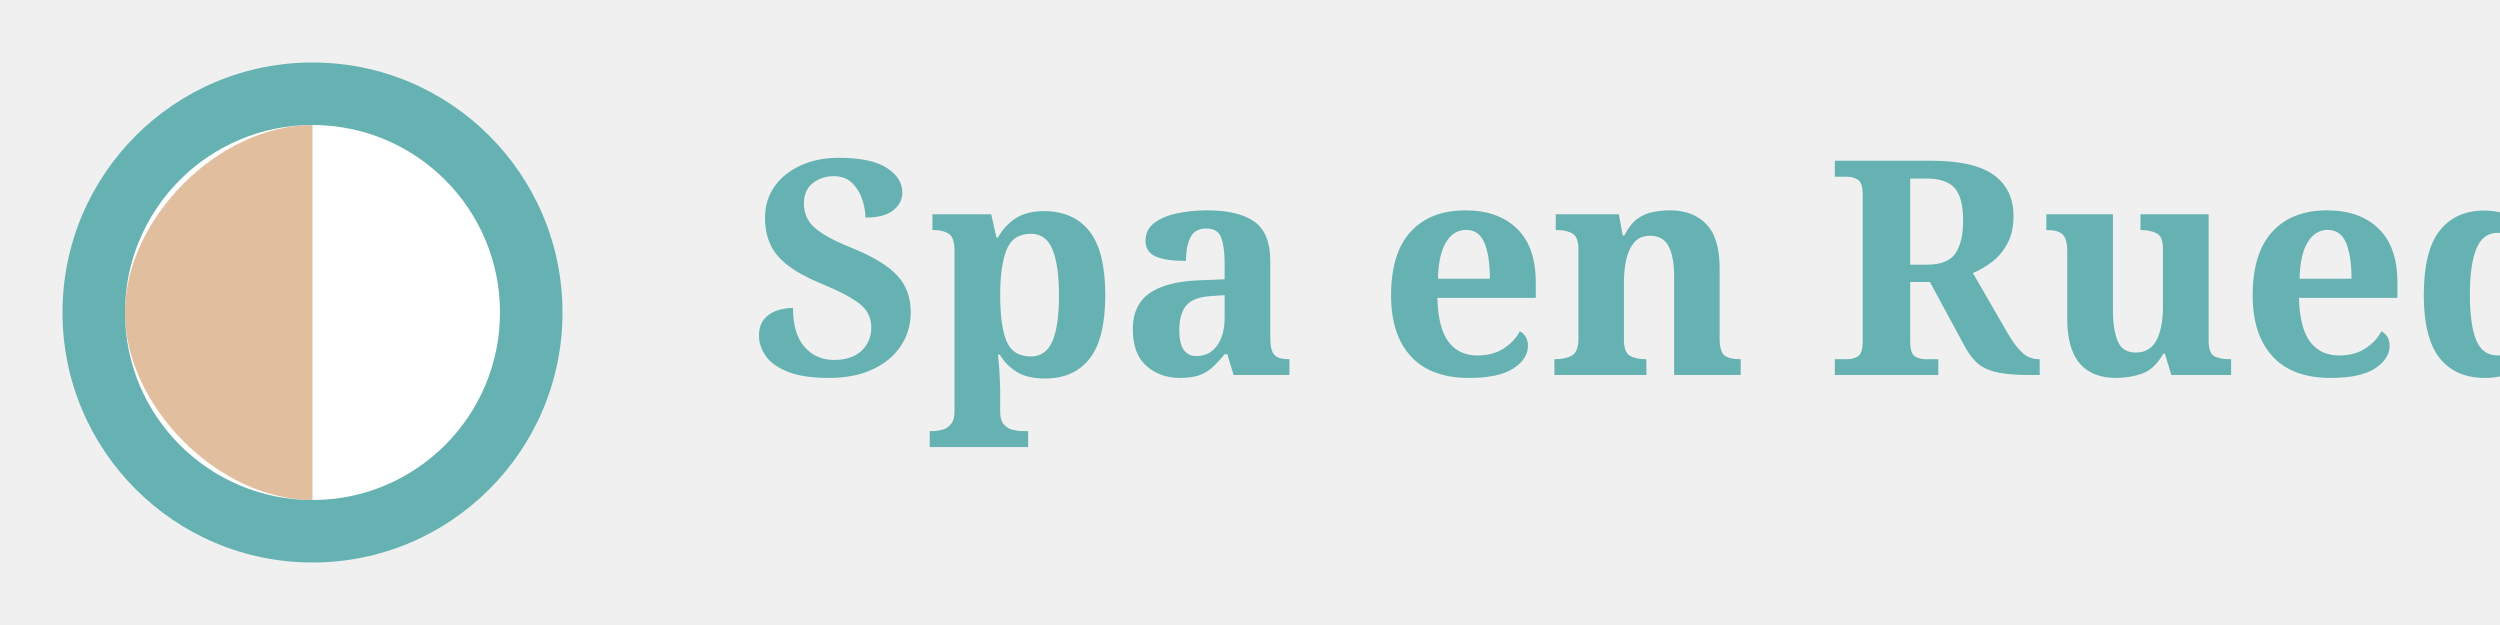
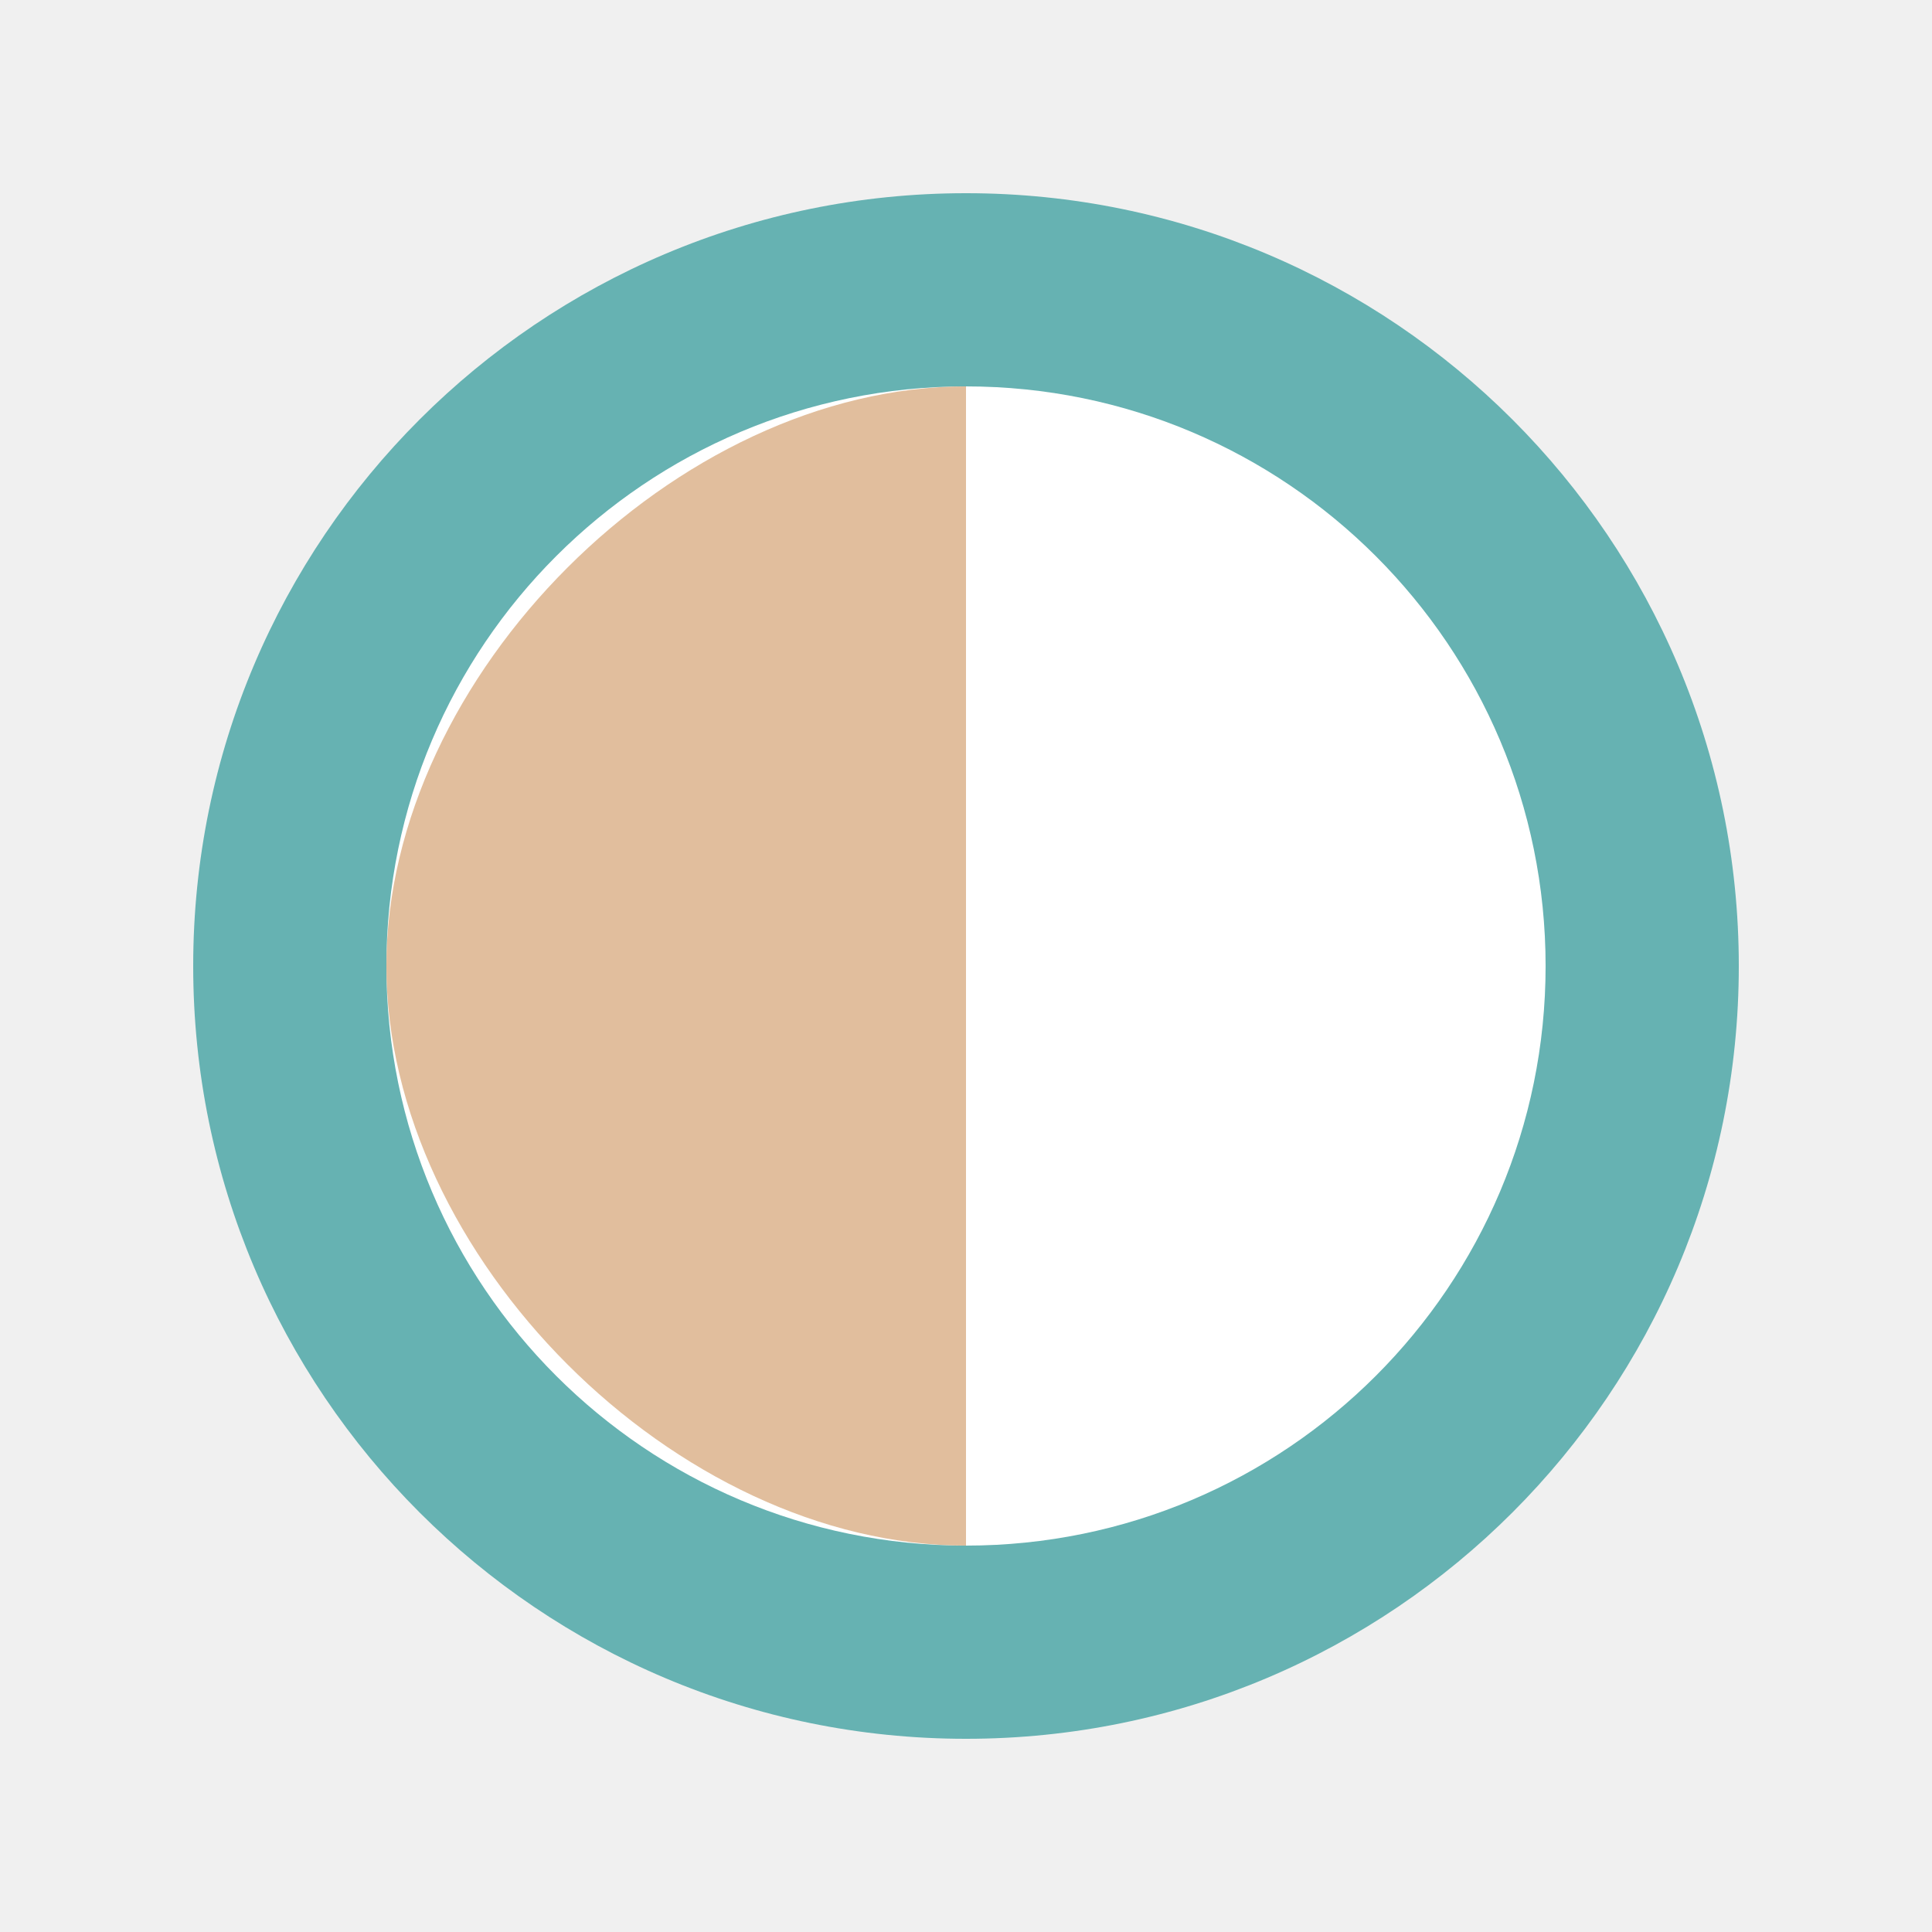
- <svg xmlns="http://www.w3.org/2000/svg" width="200" height="50" viewBox="0 0 200 50">
+ <svg xmlns="http://www.w3.org/2000/svg" width="50" height="50" viewBox="0 0 50 50">
  <style>
-     .logo-text { fill: #66b2b2; font-family: 'Playfair Display', serif; font-weight: 700; }
    .logo-icon { fill: #66b2b2; }
    .icon-accent { fill: #d4a373; }
  </style>
  <g transform="translate(0,0)">
    <circle cx="25" cy="25" r="20" class="logo-icon" />
    <circle cx="25" cy="25" r="15" fill="white" />
    <path d="M25,10 C17.5,10 10,17.5 10,25 C10,32.5 17.5,40 25,40 L25,10 Z" class="icon-accent" opacity="0.7" />
-     <g transform="translate(60, 30)">
-       <text class="logo-text" font-size="24">Spa en Ruedas</text>
-     </g>
  </g>
</svg>
